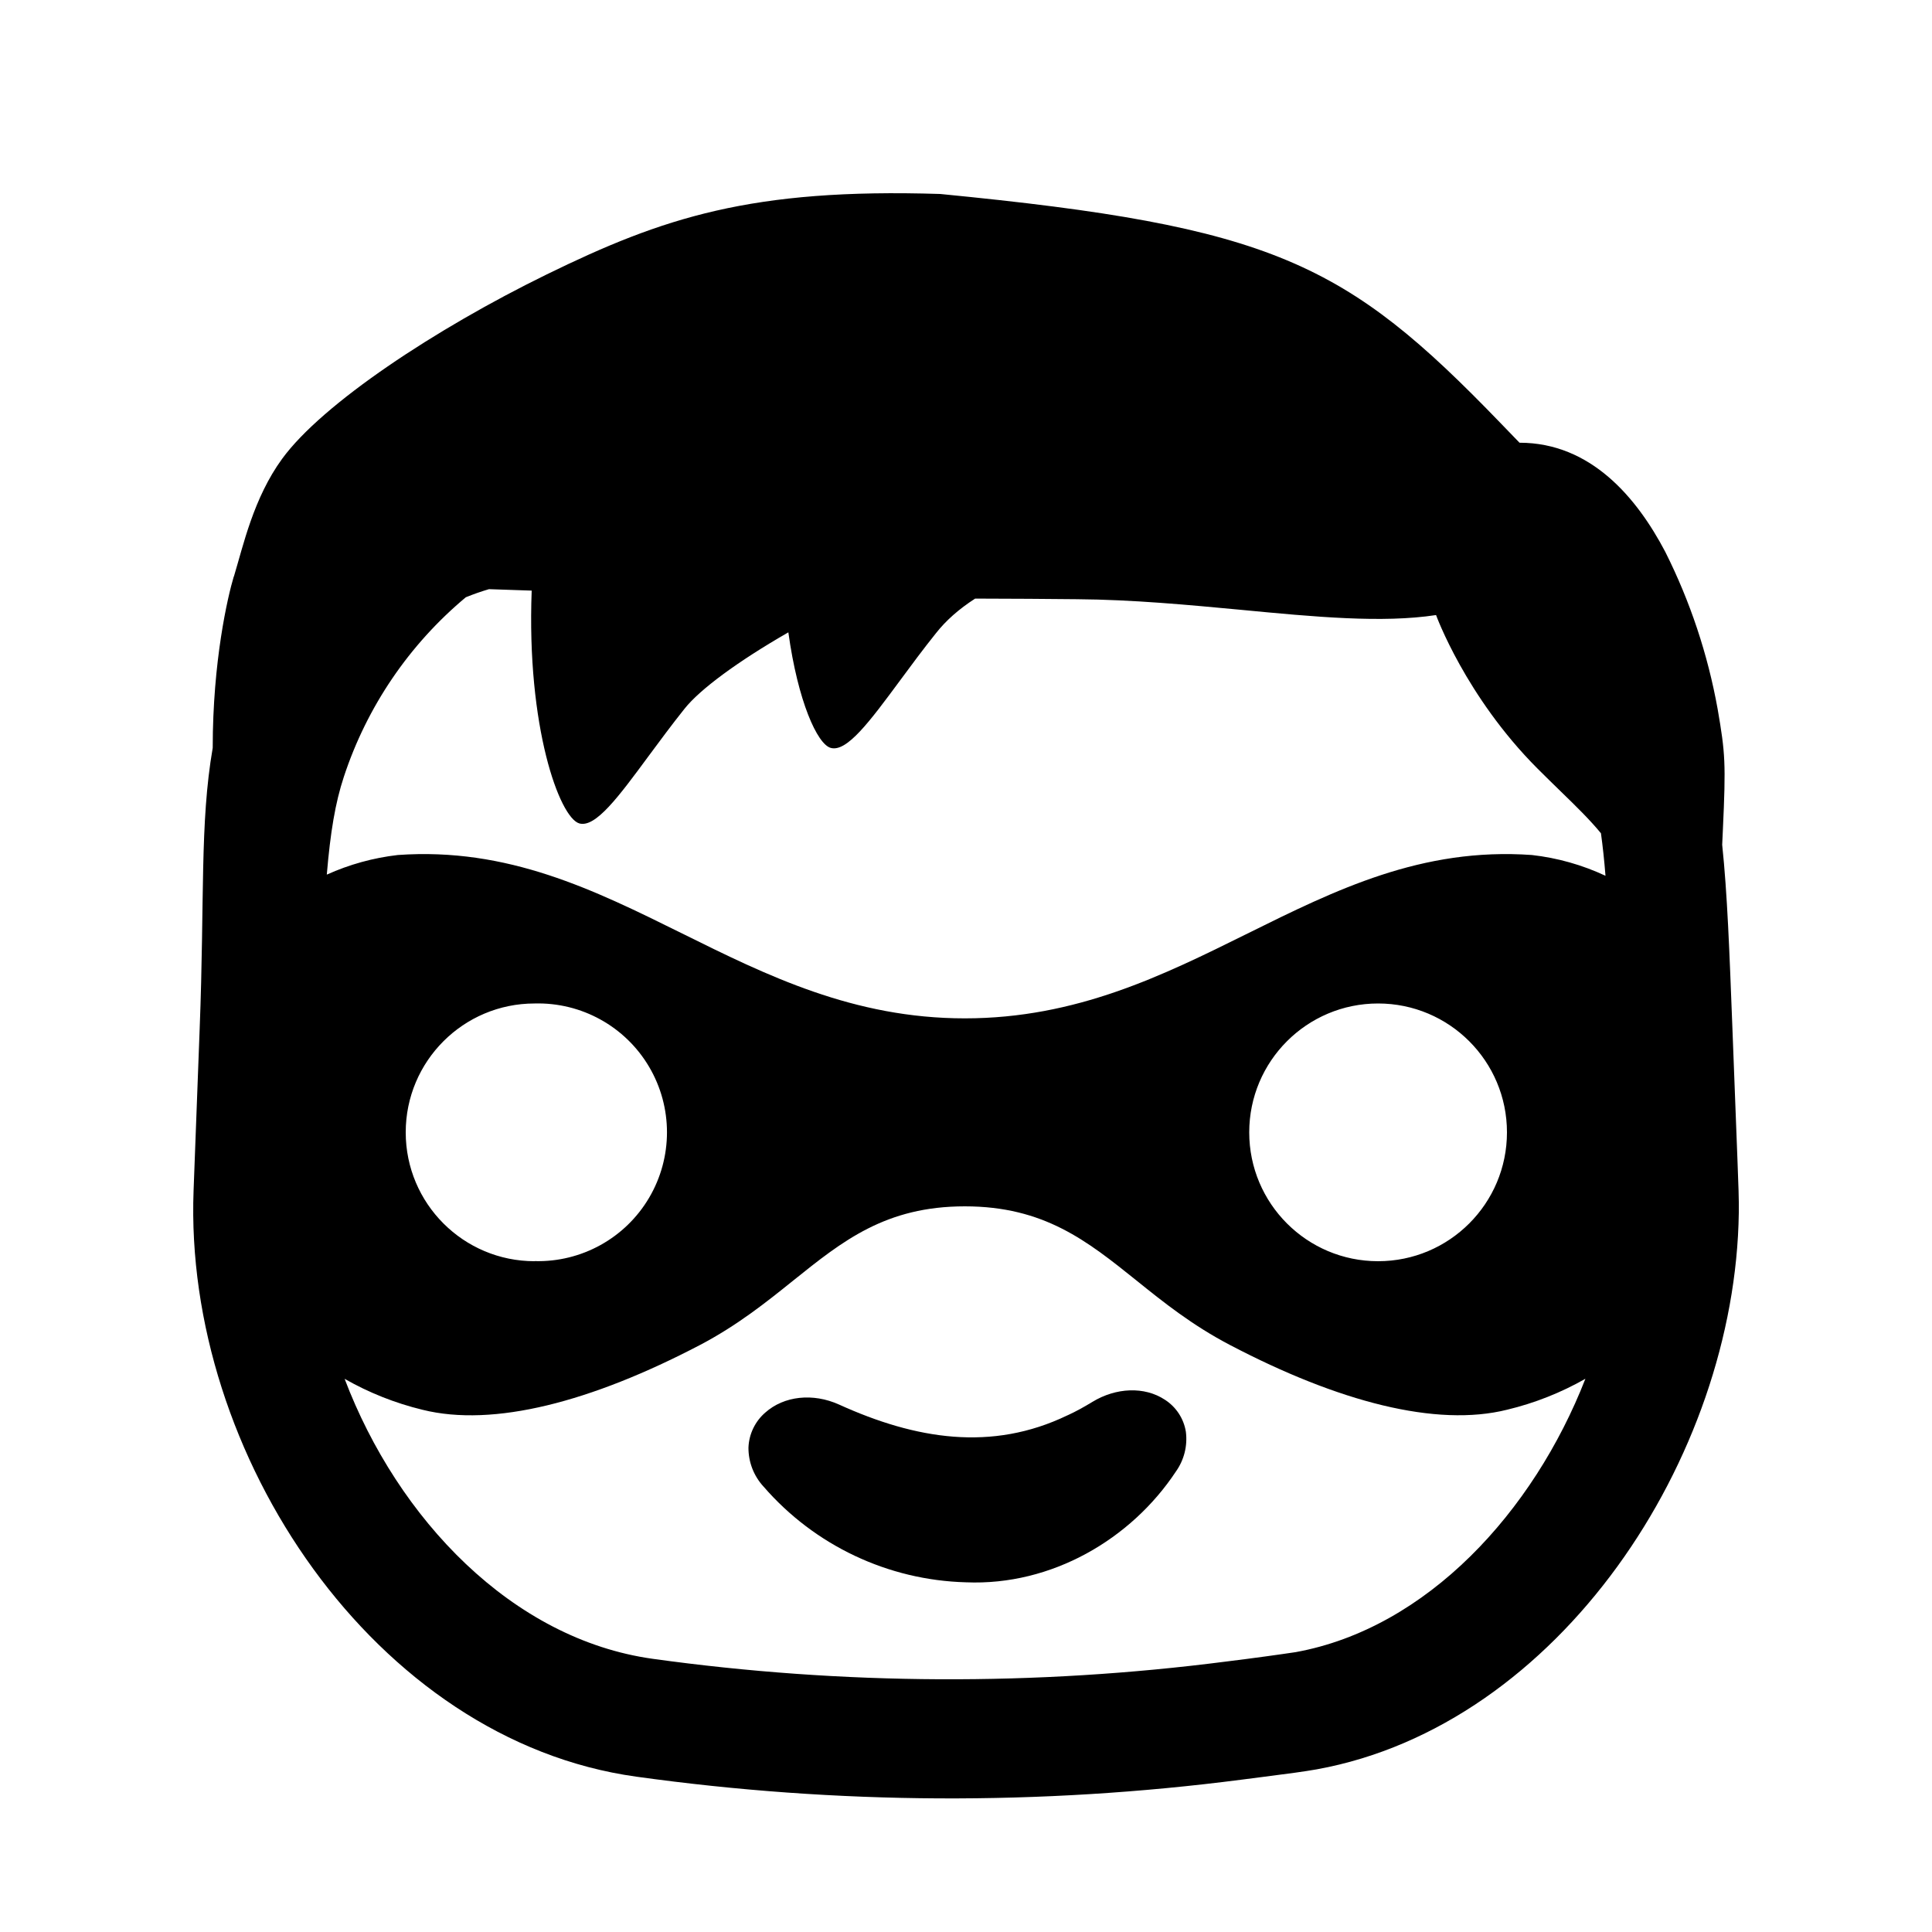
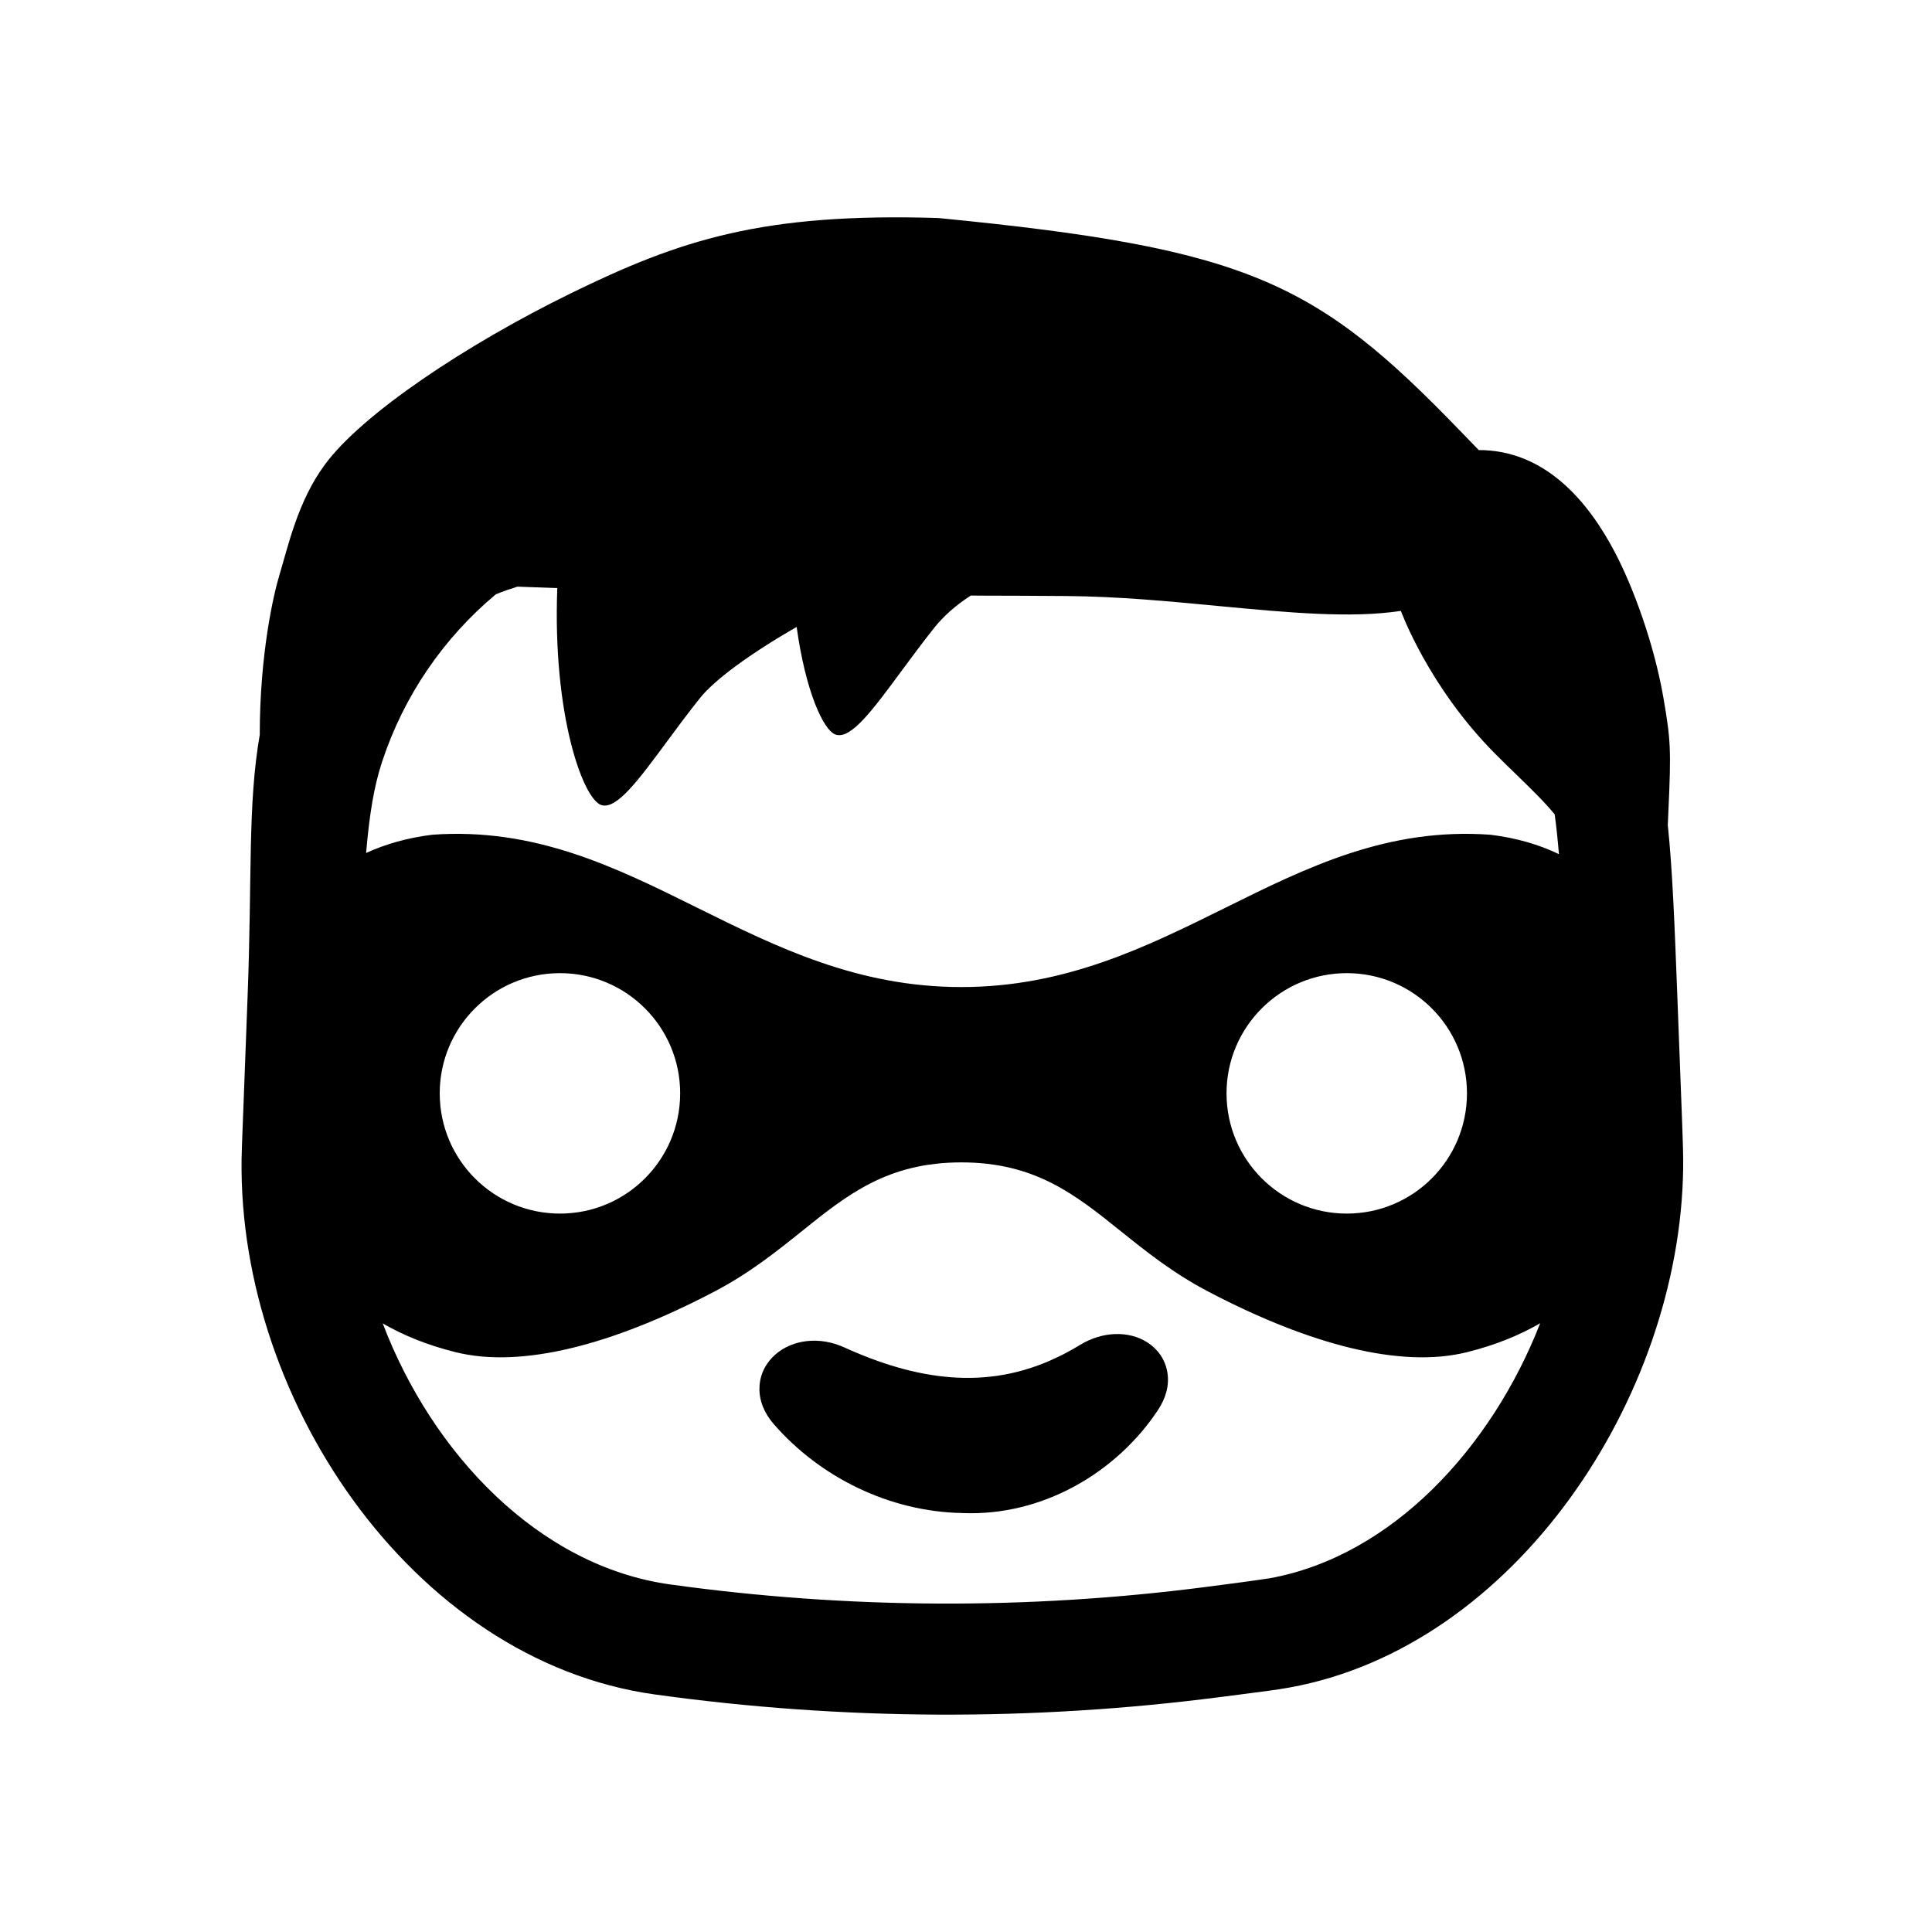
<svg xmlns="http://www.w3.org/2000/svg" viewBox="0 0 20 20">
-   <path d="m11.052 14.65-.003.002c-.783.377-1.57.248-2.363-.112-.27-.122-.57-.09-.764.083a.505.505 0 0 0-.174.362.59.59 0 0 0 .157.405 2.875 2.875 0 0 0 2.095.99c.887.037 1.71-.447 2.173-1.147a.582.582 0 0 0 .103-.412.486.486 0 0 0-.217-.331c-.212-.14-.507-.126-.75.022-.087.053-.172.1-.257.139z" />
-   <path fill-rule="evenodd" d="M2.42 5.968c-.063.21-.218.875-.218 1.774-.135.781-.083 1.559-.135 2.907l-.063 1.673c-.104 2.73 1.878 5.695 4.583 6.07 2.078.289 4.185.3 6.266.031l.233-.03c.258-.033.41-.053.546-.077 2.503-.455 4.333-3.219 4.368-5.762.002-.137-.004-.292-.014-.55l-.053-1.382c-.03-.774-.052-1.375-.105-1.877l.007-.151c.032-.696.025-.796-.054-1.254a5.99 5.99 0 0 0-.542-1.627c-.294-.56-.77-1.13-1.509-1.13l-.2-.207c-1.603-1.661-2.35-2.032-5.797-2.368-1.955-.062-2.872.245-4.078.835-1.148.562-2.317 1.335-2.734 1.906-.297.407-.403.9-.5 1.22zm10.428.345c.762.073 1.462.139 2.018.054 0 0 .304.84 1.047 1.586.085.085.165.163.24.236.165.16.305.297.42.437.018.13.034.276.047.44a2.443 2.443 0 0 0-.762-.215c-1.139-.081-2.03.36-2.944.813-.876.434-1.772.878-2.926.878-1.153 0-2.049-.444-2.925-.878-.913-.452-1.805-.894-2.945-.813a2.476 2.476 0 0 0-.735.203c.037-.441.088-.744.176-1.011a4.084 4.084 0 0 1 1.263-1.86 2.51 2.51 0 0 1 .24-.084l.442.015c-.054 1.412.288 2.35.493 2.41.168.047.406-.275.72-.701.114-.153.236-.32.37-.487.158-.199.548-.488 1.074-.79.099.716.3 1.157.438 1.196.167.048.405-.274.72-.7.113-.153.236-.32.37-.487.102-.13.237-.25.405-.358h.095c.295 0 .619.003.957.006.58.004 1.157.059 1.702.11zm-9.28 7.962c.55 1.448 1.733 2.694 3.189 2.897 1.97.273 3.966.282 5.938.028l.213-.027c.284-.037.504-.07.504-.07 1.36-.247 2.463-1.454 3-2.83a3.094 3.094 0 0 1-.809.32c-.735.184-1.747-.081-2.871-.67-.39-.204-.689-.443-.968-.668-.51-.409-.956-.767-1.776-.767-.82 0-1.265.358-1.775.767-.28.225-.578.464-.968.669-1.124.588-2.136.853-2.871.67a3.094 3.094 0 0 1-.806-.32zm1.966-1.22a1.334 1.334 0 1 0 0-2.667 1.334 1.334 0 0 0 0 2.668zm7.398-1.333a1.334 1.334 0 1 0 2.668 0 1.334 1.334 0 0 0-2.668 0z" />
+   <path d="M10.943 14.051L10.941 14.052C10.211 14.403 9.476 14.283 8.737 13.947C8.485 13.833 8.205 13.864 8.024 14.024C7.931 14.106 7.866 14.224 7.862 14.363C7.857 14.501 7.914 14.631 8.008 14.74C8.487 15.292 9.206 15.649 9.962 15.663C10.789 15.698 11.558 15.246 11.989 14.594C12.066 14.477 12.107 14.344 12.085 14.21C12.064 14.074 11.985 13.967 11.883 13.9C11.685 13.77 11.41 13.783 11.183 13.921C11.102 13.97 11.023 14.014 10.943 14.051Z" />
+   <path fill-rule="evenodd" d="M2.893 5.951C2.833 6.147 2.689 6.768 2.689 7.606C2.563 8.335 2.611 9.06 2.563 10.318L2.504 11.878C2.407 14.425 4.255 17.191 6.779 17.541C8.717 17.81 10.683 17.819 12.623 17.569L12.841 17.541C13.081 17.51 13.224 17.492 13.35 17.469C15.685 17.045 17.392 14.467 17.424 12.095C17.426 11.967 17.421 11.823 17.412 11.581L17.363 10.293C17.335 9.571 17.314 9.01 17.265 8.542L17.271 8.401C17.301 7.752 17.294 7.658 17.221 7.231C17.124 6.665 16.904 6.071 16.715 5.713C16.441 5.192 15.996 4.659 15.308 4.659L15.121 4.466C13.626 2.917 12.929 2.571 9.714 2.257C7.889 2.2 7.034 2.486 5.91 3.036C4.839 3.56 3.748 4.282 3.359 4.815C3.082 5.193 2.983 5.653 2.893 5.951ZM12.619 6.274C13.33 6.341 13.983 6.403 14.502 6.324C14.502 6.324 14.785 7.107 15.478 7.803C15.557 7.883 15.632 7.955 15.702 8.023C15.855 8.172 15.987 8.3 16.094 8.43C16.111 8.553 16.125 8.688 16.138 8.842C15.934 8.744 15.699 8.674 15.427 8.641C14.364 8.565 13.532 8.977 12.681 9.399C11.863 9.804 11.027 10.218 9.952 10.218C8.876 10.218 8.04 9.804 7.222 9.399C6.371 8.977 5.539 8.565 4.476 8.641C4.216 8.673 3.988 8.739 3.79 8.83C3.825 8.419 3.873 8.136 3.955 7.887C4.181 7.2 4.593 6.603 5.133 6.152C5.204 6.123 5.279 6.097 5.356 6.073L5.769 6.088C5.719 7.404 6.037 8.28 6.228 8.335C6.385 8.379 6.607 8.079 6.901 7.681C7.006 7.539 7.12 7.384 7.245 7.228C7.392 7.042 7.756 6.772 8.247 6.49C8.339 7.158 8.526 7.569 8.655 7.606C8.812 7.651 9.034 7.35 9.327 6.953C9.433 6.81 9.547 6.655 9.671 6.499C9.768 6.378 9.893 6.266 10.05 6.165C10.08 6.165 10.109 6.166 10.139 6.166C10.414 6.166 10.716 6.168 11.032 6.17C11.572 6.174 12.11 6.225 12.619 6.274ZM3.962 13.7C4.476 15.051 5.579 16.213 6.937 16.402C8.774 16.657 10.637 16.666 12.476 16.429L12.675 16.403C12.94 16.369 13.145 16.338 13.145 16.338C14.414 16.107 15.443 14.982 15.944 13.698C15.731 13.822 15.481 13.924 15.189 13.997C14.504 14.169 13.559 13.921 12.511 13.372C12.147 13.182 11.868 12.958 11.607 12.749C11.132 12.367 10.716 12.033 9.952 12.033C9.187 12.033 8.771 12.367 8.296 12.749C8.035 12.958 7.756 13.182 7.392 13.372C6.344 13.921 5.4 14.169 4.714 13.997C4.423 13.925 4.175 13.823 3.962 13.7ZM5.797 12.563C6.484 12.563 7.041 12.006 7.041 11.318C7.041 10.631 6.484 10.074 5.797 10.074C5.109 10.074 4.552 10.631 4.552 11.318C4.552 12.006 5.109 12.563 5.797 12.563ZM12.697 11.318C12.697 12.006 13.255 12.563 13.942 12.563C14.629 12.563 15.186 12.006 15.186 11.318C15.186 10.631 14.629 10.074 13.942 10.074C13.255 10.074 12.697 10.631 12.697 11.318Z" />
</svg>
